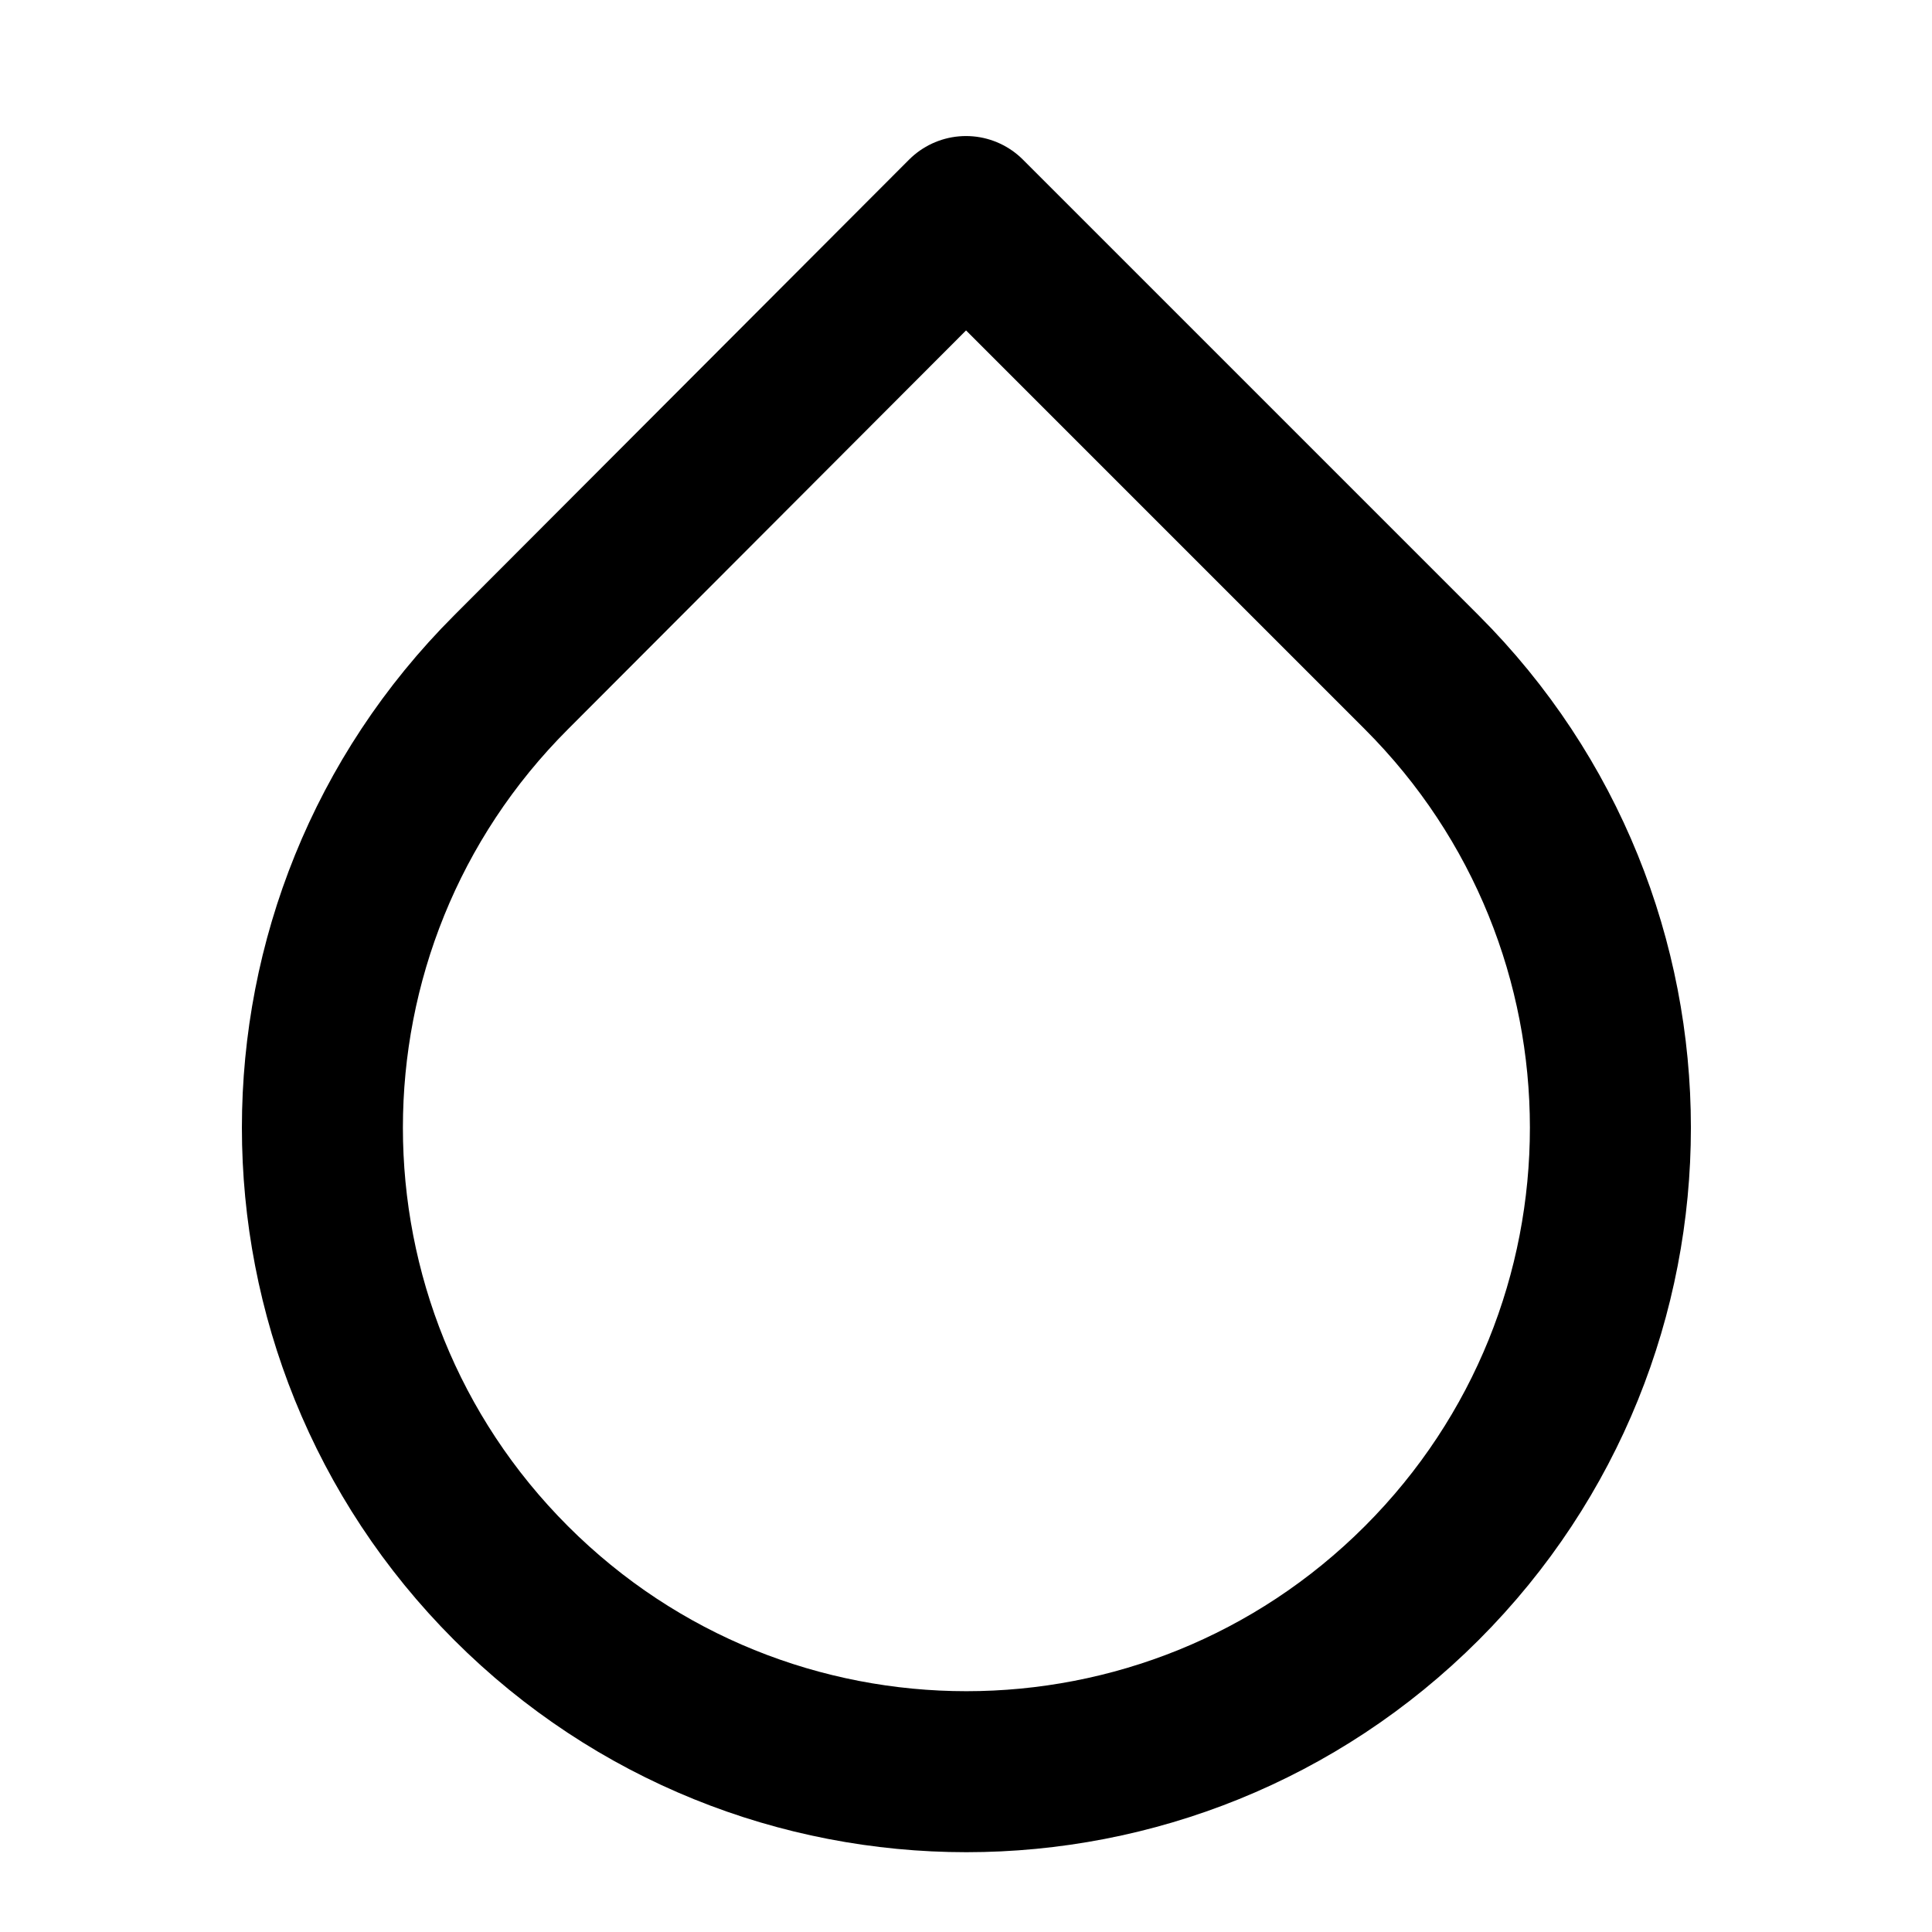
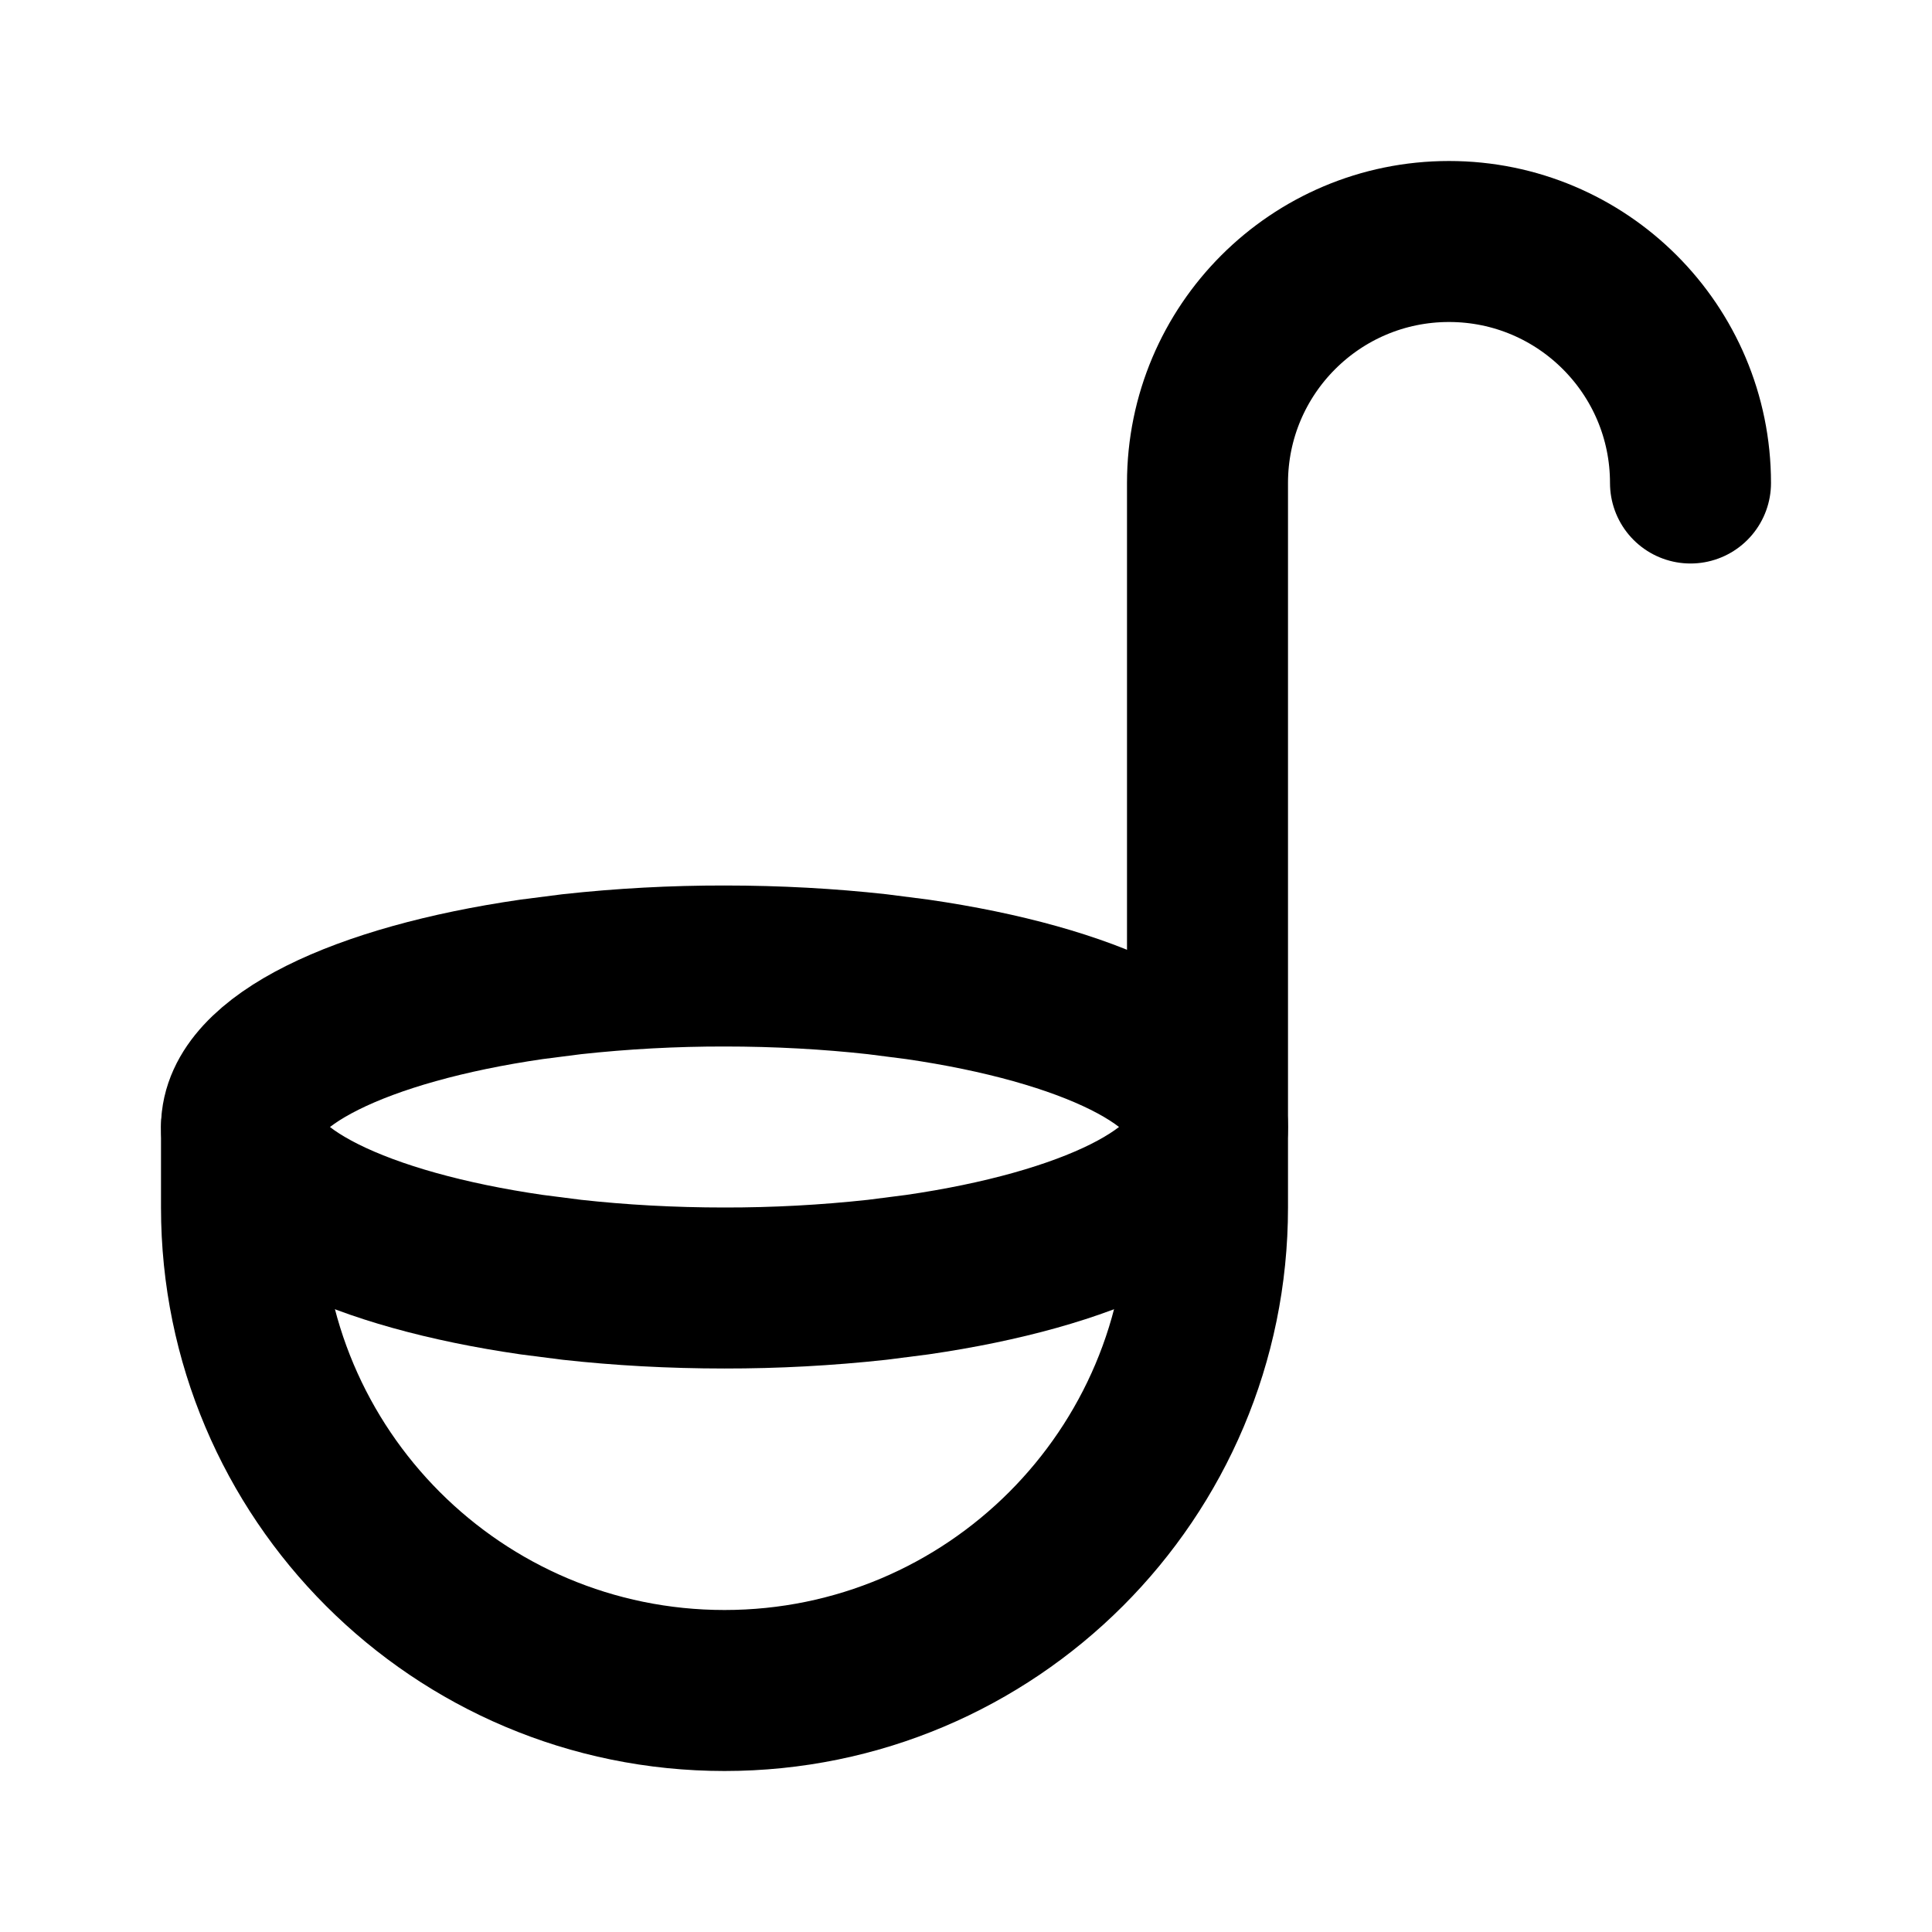
- <svg xmlns="http://www.w3.org/2000/svg" width="48" height="48" viewBox="0 0 24 24" fill="none" stroke="currentColor" stroke-width="2" stroke-linecap="round" stroke-linejoin="round" class="feather feather-droplet">
-   <path d="M12 2.69l5.66 5.66a8 8 0 1 1-11.31 0z" />
+ <svg xmlns="http://www.w3.org/2000/svg" width="24" height="24" viewBox="0 0 24 24" fill="none" stroke="currentColor" stroke-width="2" stroke-linecap="round" stroke-linejoin="round">
+   <path d="M3 14v1a6 6 0 1 0 12 0v-9a3 3 0 0 1 6 0" />
+   <path d="M9 16c-.663 0 -1.3 -.036 -1.896 -.102l-.5 -.064c-2.123 -.308 -3.604 -1.013 -3.604 -1.834c0 -.82 1.482 -1.526 3.603 -1.834l.5 -.064a17.27 17.27 0 0 1 1.897 -.102c.663 0 1.3 .036 1.896 .102l.5 .064c2.123 .308 3.604 1.013 3.604 1.834c0 .82 -1.482 1.526 -3.603 1.834l-.5 .064a17.27 17.27 0 0 1 -1.897 .102z" />
</svg>
